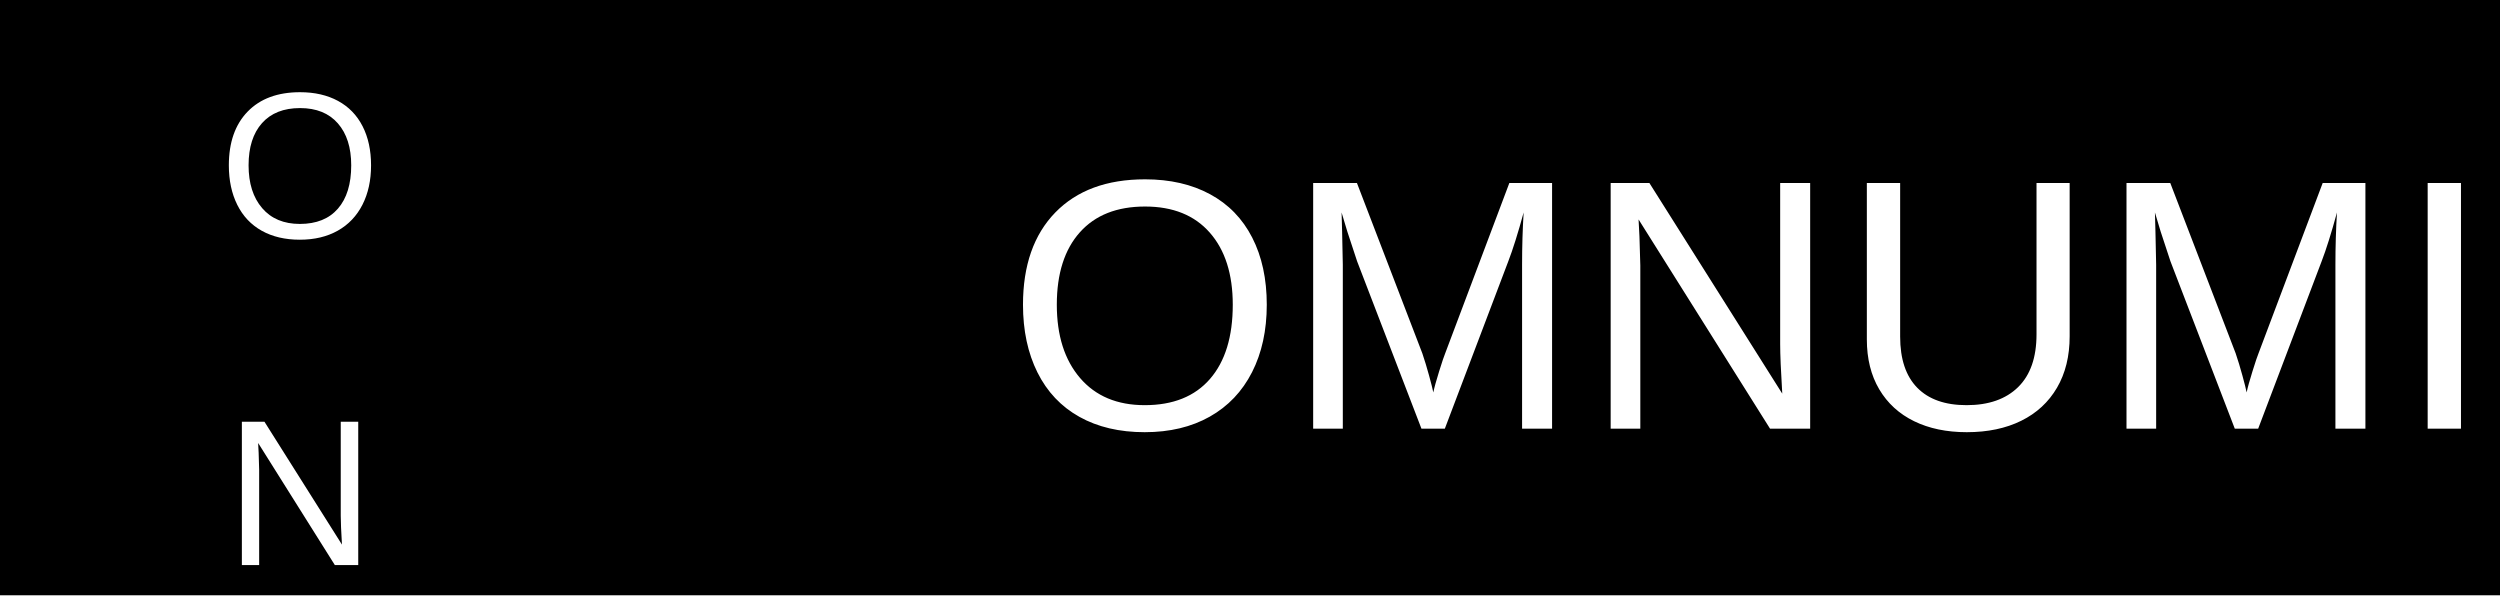
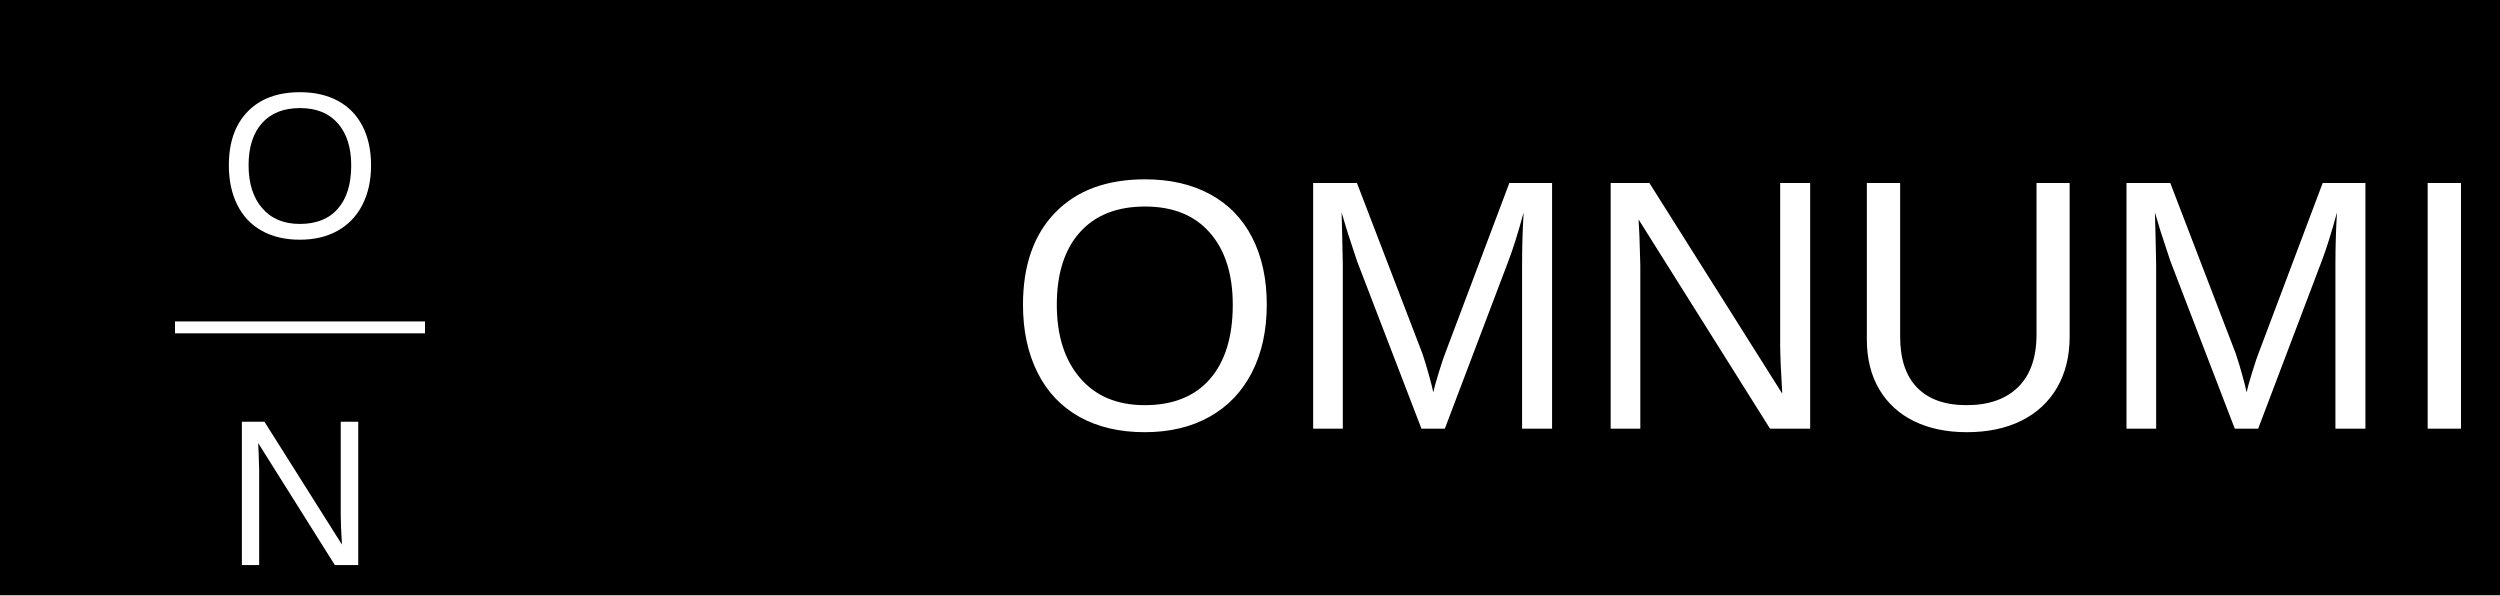
<svg xmlns="http://www.w3.org/2000/svg" width="4200" height="1000">
  <rect width="100%" height="100%" fill="black" />
  <text x="12%" y="30%" dominant-baseline="middle" text-anchor="middle" fill="white" font-size="350" font-family="Arial, sans-serif">O</text>
-   <line x1="7%" y1="55%" x2="17%" y2="55%" stroke="black" stroke-width="20" />
+   <line x1="7%" y1="55%" x2="17%" y2="55%" stroke="white" stroke-width="20" />
  <text x="12%" y="85%" dominant-baseline="middle" text-anchor="middle" fill="white" font-size="350" font-family="Arial, sans-serif">N</text>
  <text x="70%" y="55%" dominant-baseline="middle" text-anchor="middle" fill="white" font-size="600" font-family="Arial, sans-serif">OMNUMI </text>
</svg>
